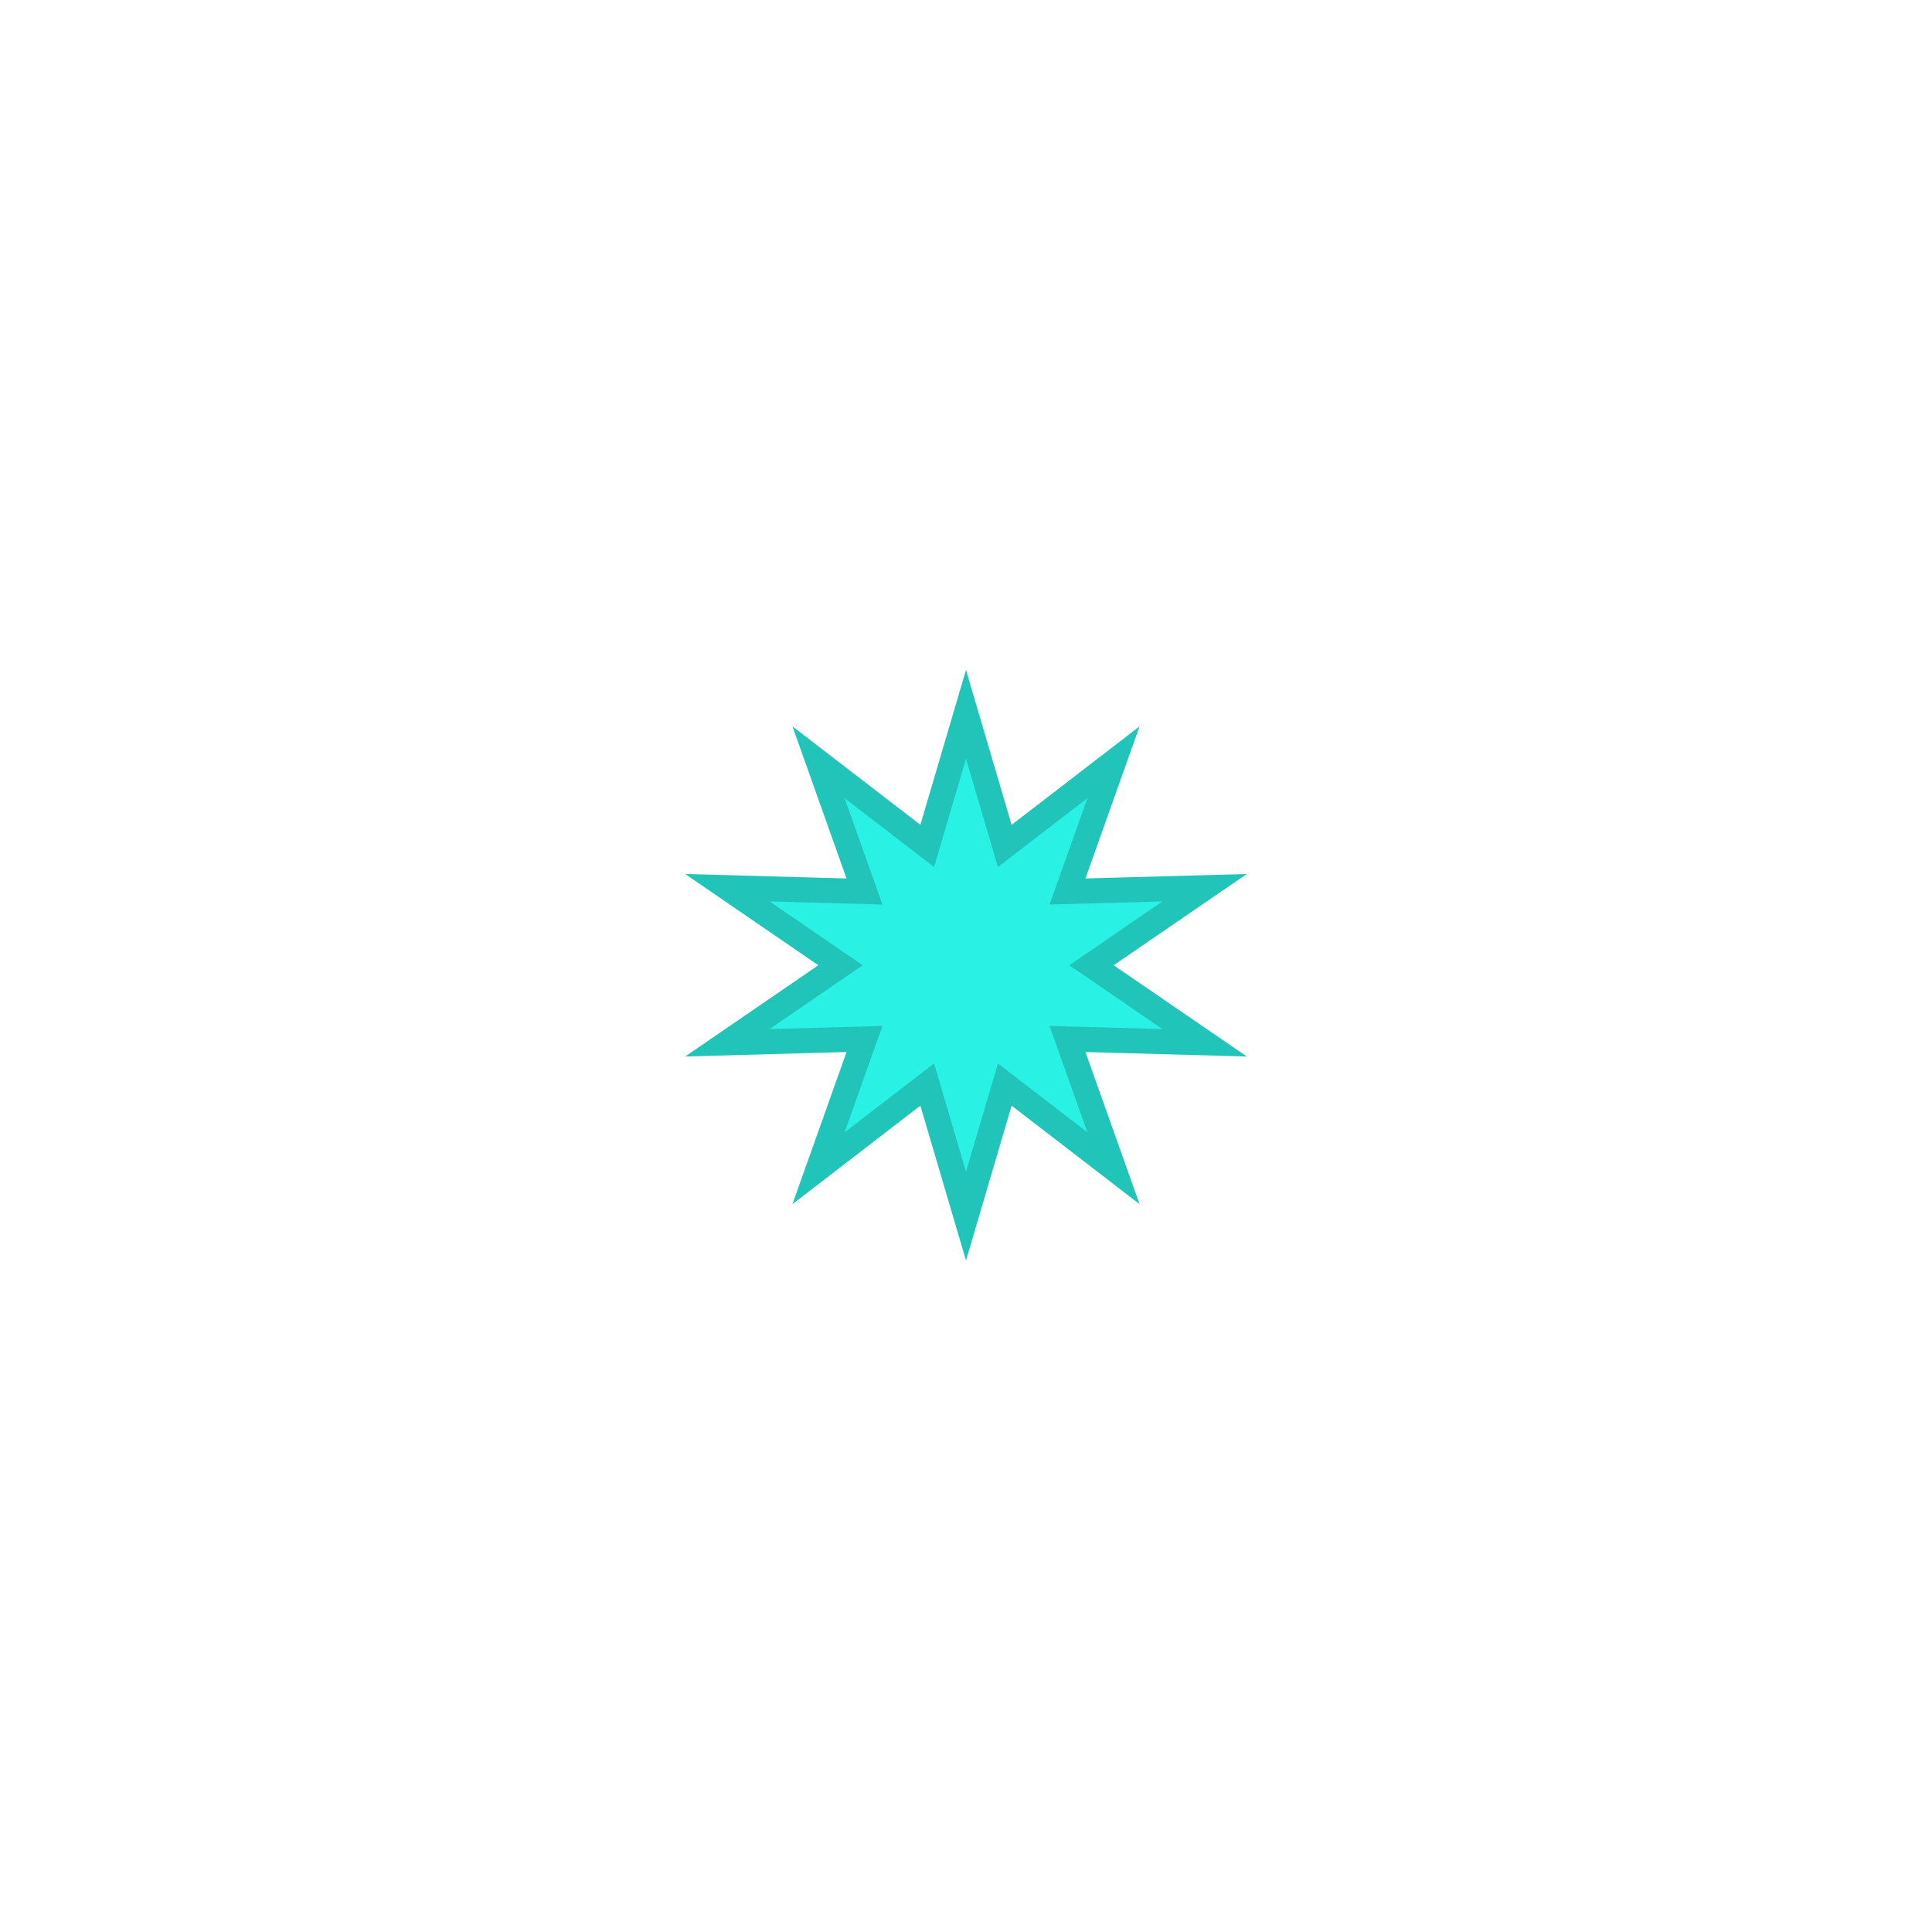
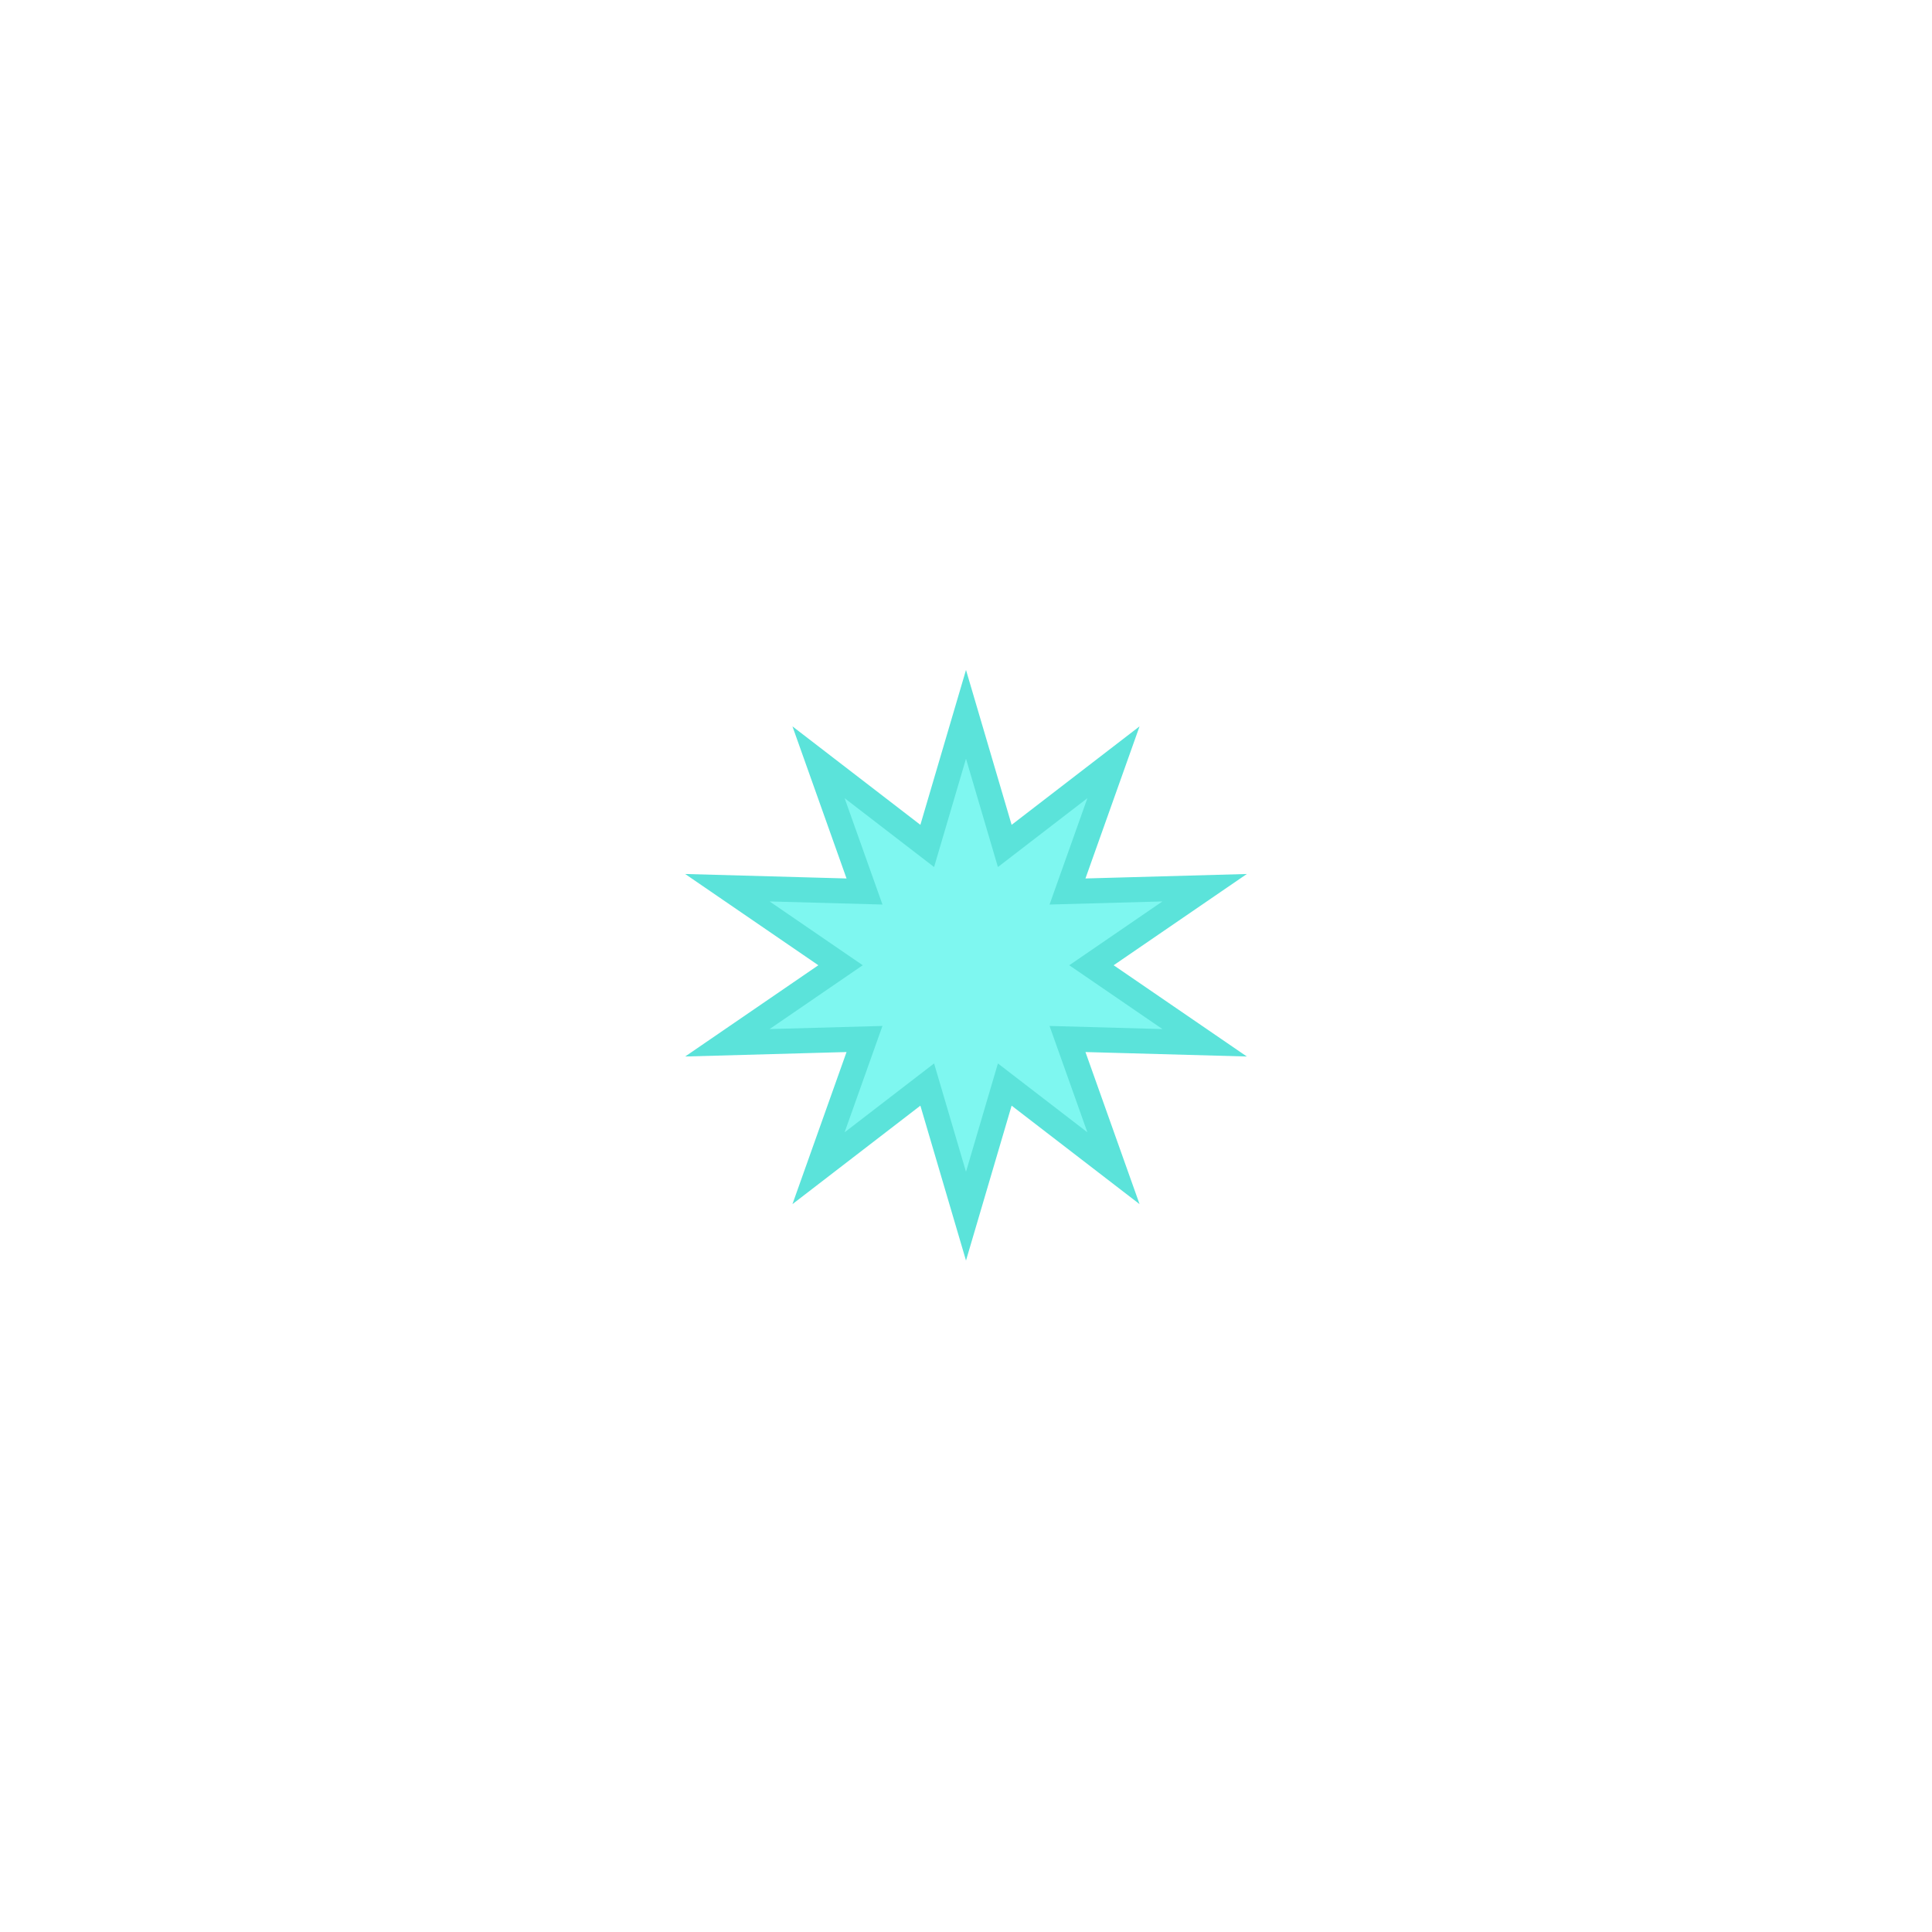
- <svg xmlns="http://www.w3.org/2000/svg" viewBox="0 0 110 110" data-copy-distance="0">
-   <g transform="translate(0 7.1)">
-     <path fill="#29f2e5" d="m62.143 47.857 6.444 4.415-7.808-.216 2.618 7.358-6.19-4.764L55 62.143l-2.207-7.493-6.19 4.764 2.618-7.358-7.808.216 6.444-4.415-6.444-4.414 7.808.216-2.618-7.36 6.19 4.765L55 33.57l2.207 7.493 6.19-4.764-2.618 7.359 7.808-.216z" />
-     <path fill="#21c4b9" d="m62.547 47.268 8.443 5.785-10.231-.283.02-.714.673-.24 3.43 9.643-8.11-6.243.435-.566.685.202L55 64.67l-2.892-9.818.685-.202.435.566-8.11 6.243 3.43-9.643.673.24.02.714-10.231.283 8.443-5.785.404.59-.404.588-8.443-5.785 10.231.284-.02.714-.673.24-3.43-9.644 8.11 6.243-.435.566-.685-.202L55 31.044l2.892 9.818-.685.202-.435-.566 8.11-6.243-3.43 9.643-.673-.24-.02-.713 10.231-.284-8.443 5.785-.404-.589zm-1.668.59 7.304-5.005.404.59.02.714-8.85.244 2.967-8.34.673.239.436.566-7.016 5.4-2.502-8.493.685-.202.685.202-2.502 8.493-7.016-5.4.436-.566.673-.24 2.968 8.341-8.85-.244.02-.714.403-.59 7.304 5.004-7.304 5.004-.404-.59-.02-.713 8.85-.245-2.967 8.34-.673-.239-.436-.566 7.016-5.4 2.502 8.493-.685.202-.685-.202 2.502-8.493 7.016 5.4-.436.566-.673.24-2.968-8.341 8.85.245-.02.714-.403.589-6.444-4.415z" />
+ <svg xmlns="http://www.w3.org/2000/svg" viewBox="0 0 110 110" data-copy-distance="0" version="1.1" id="svg2">
+   <defs id="defs2" />
+   <g transform="translate(0 7.1)" id="g2">
+     <path fill="#29f2e5" d="m62.143 47.857 6.444 4.415-7.808-.216 2.618 7.358-6.19-4.764L55 62.143l-2.207-7.493-6.19 4.764 2.618-7.358-7.808.216 6.444-4.415-6.444-4.414 7.808.216-2.618-7.36 6.19 4.765L55 33.57l2.207 7.493 6.19-4.764-2.618 7.359 7.808-.216z" id="path1" style="fill:#7ef7f0;fill-opacity:1" />
+     <path fill="#21c4b9" d="m62.547 47.268 8.443 5.785-10.231-.283.02-.714.673-.24 3.43 9.643-8.11-6.243.435-.566.685.202L55 64.67l-2.892-9.818.685-.202.435.566-8.11 6.243 3.43-9.643.673.24.02.714-10.231.283 8.443-5.785.404.59-.404.588-8.443-5.785 10.231.284-.02.714-.673.24-3.43-9.644 8.11 6.243-.435.566-.685-.202L55 31.044l2.892 9.818-.685.202-.435-.566 8.11-6.243-3.43 9.643-.673-.24-.02-.713 10.231-.284-8.443 5.785-.404-.589zm-1.668.59 7.304-5.005.404.59.02.714-8.85.244 2.967-8.34.673.239.436.566-7.016 5.4-2.502-8.493.685-.202.685.202-2.502 8.493-7.016-5.4.436-.566.673-.24 2.968 8.341-8.85-.244.02-.714.403-.59 7.304 5.004-7.304 5.004-.404-.59-.02-.713 8.85-.245-2.967 8.34-.673-.239-.436-.566 7.016-5.4 2.502 8.493-.685.202-.685-.202 2.502-8.493 7.016 5.4-.436.566-.673.24-2.968-8.341 8.85.245-.02.714-.403.589-6.444-4.415z" id="path2" style="fill:#5be3da;fill-opacity:1" />
  </g>
</svg>
